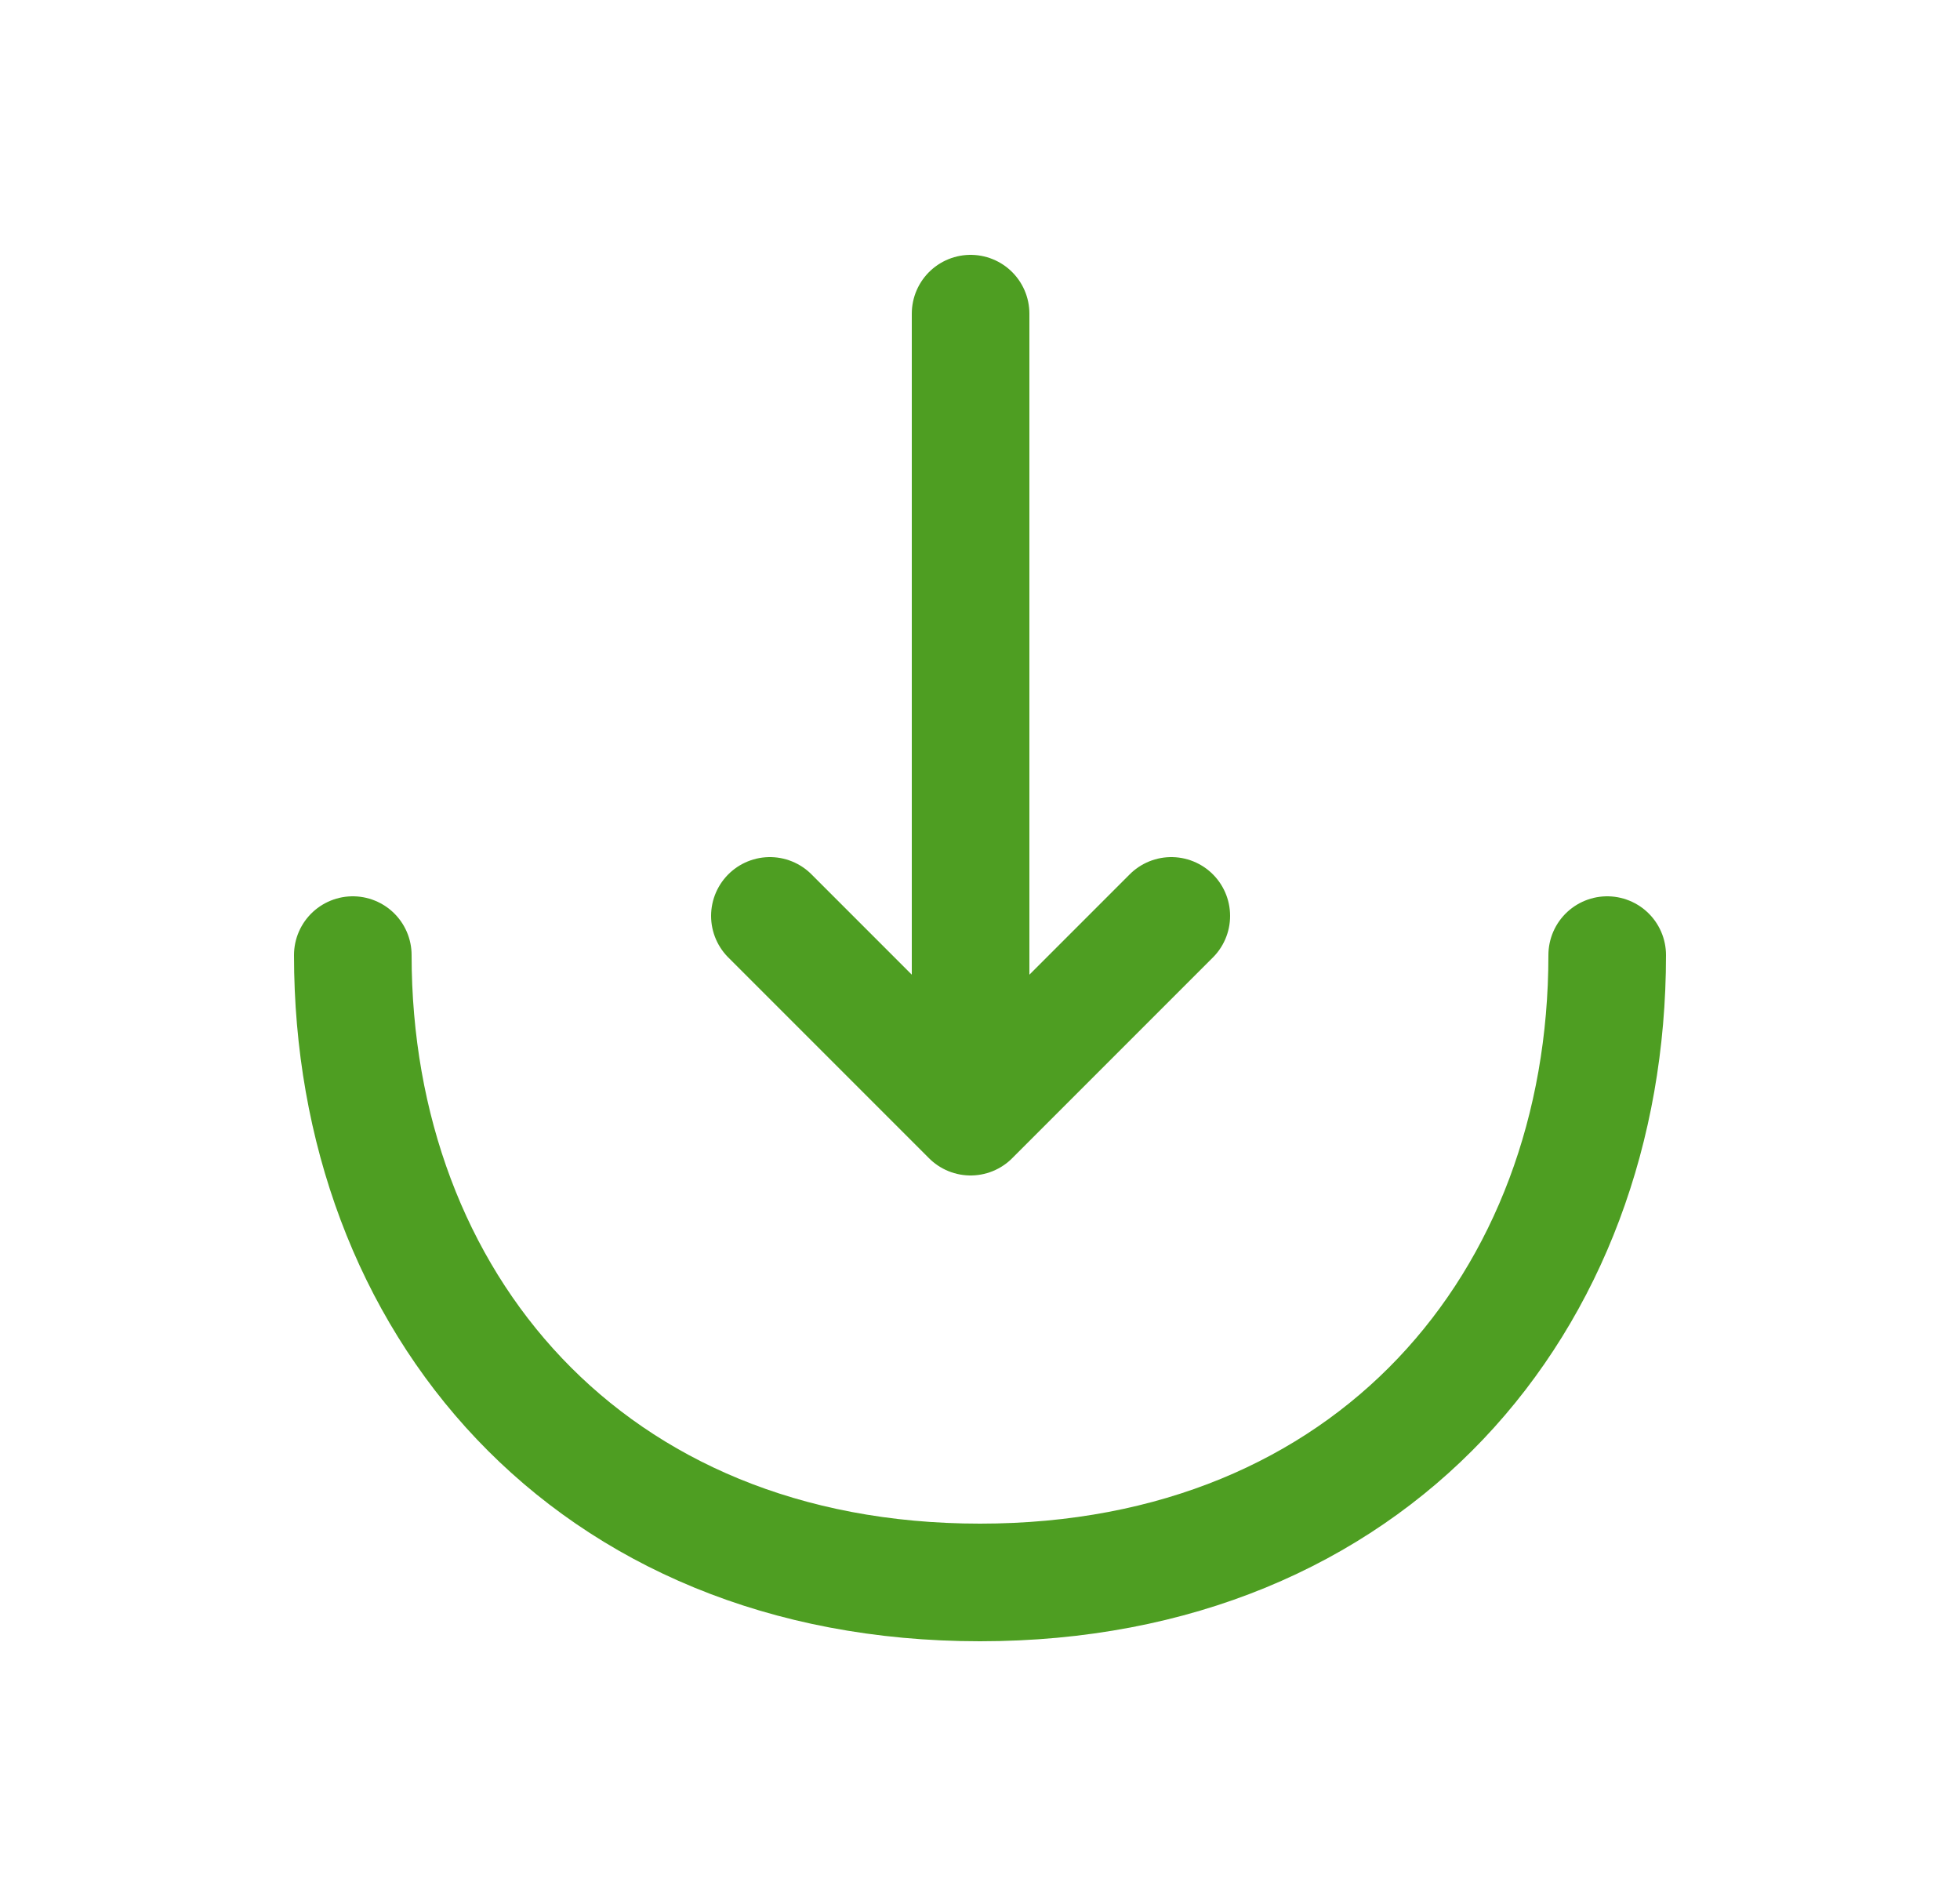
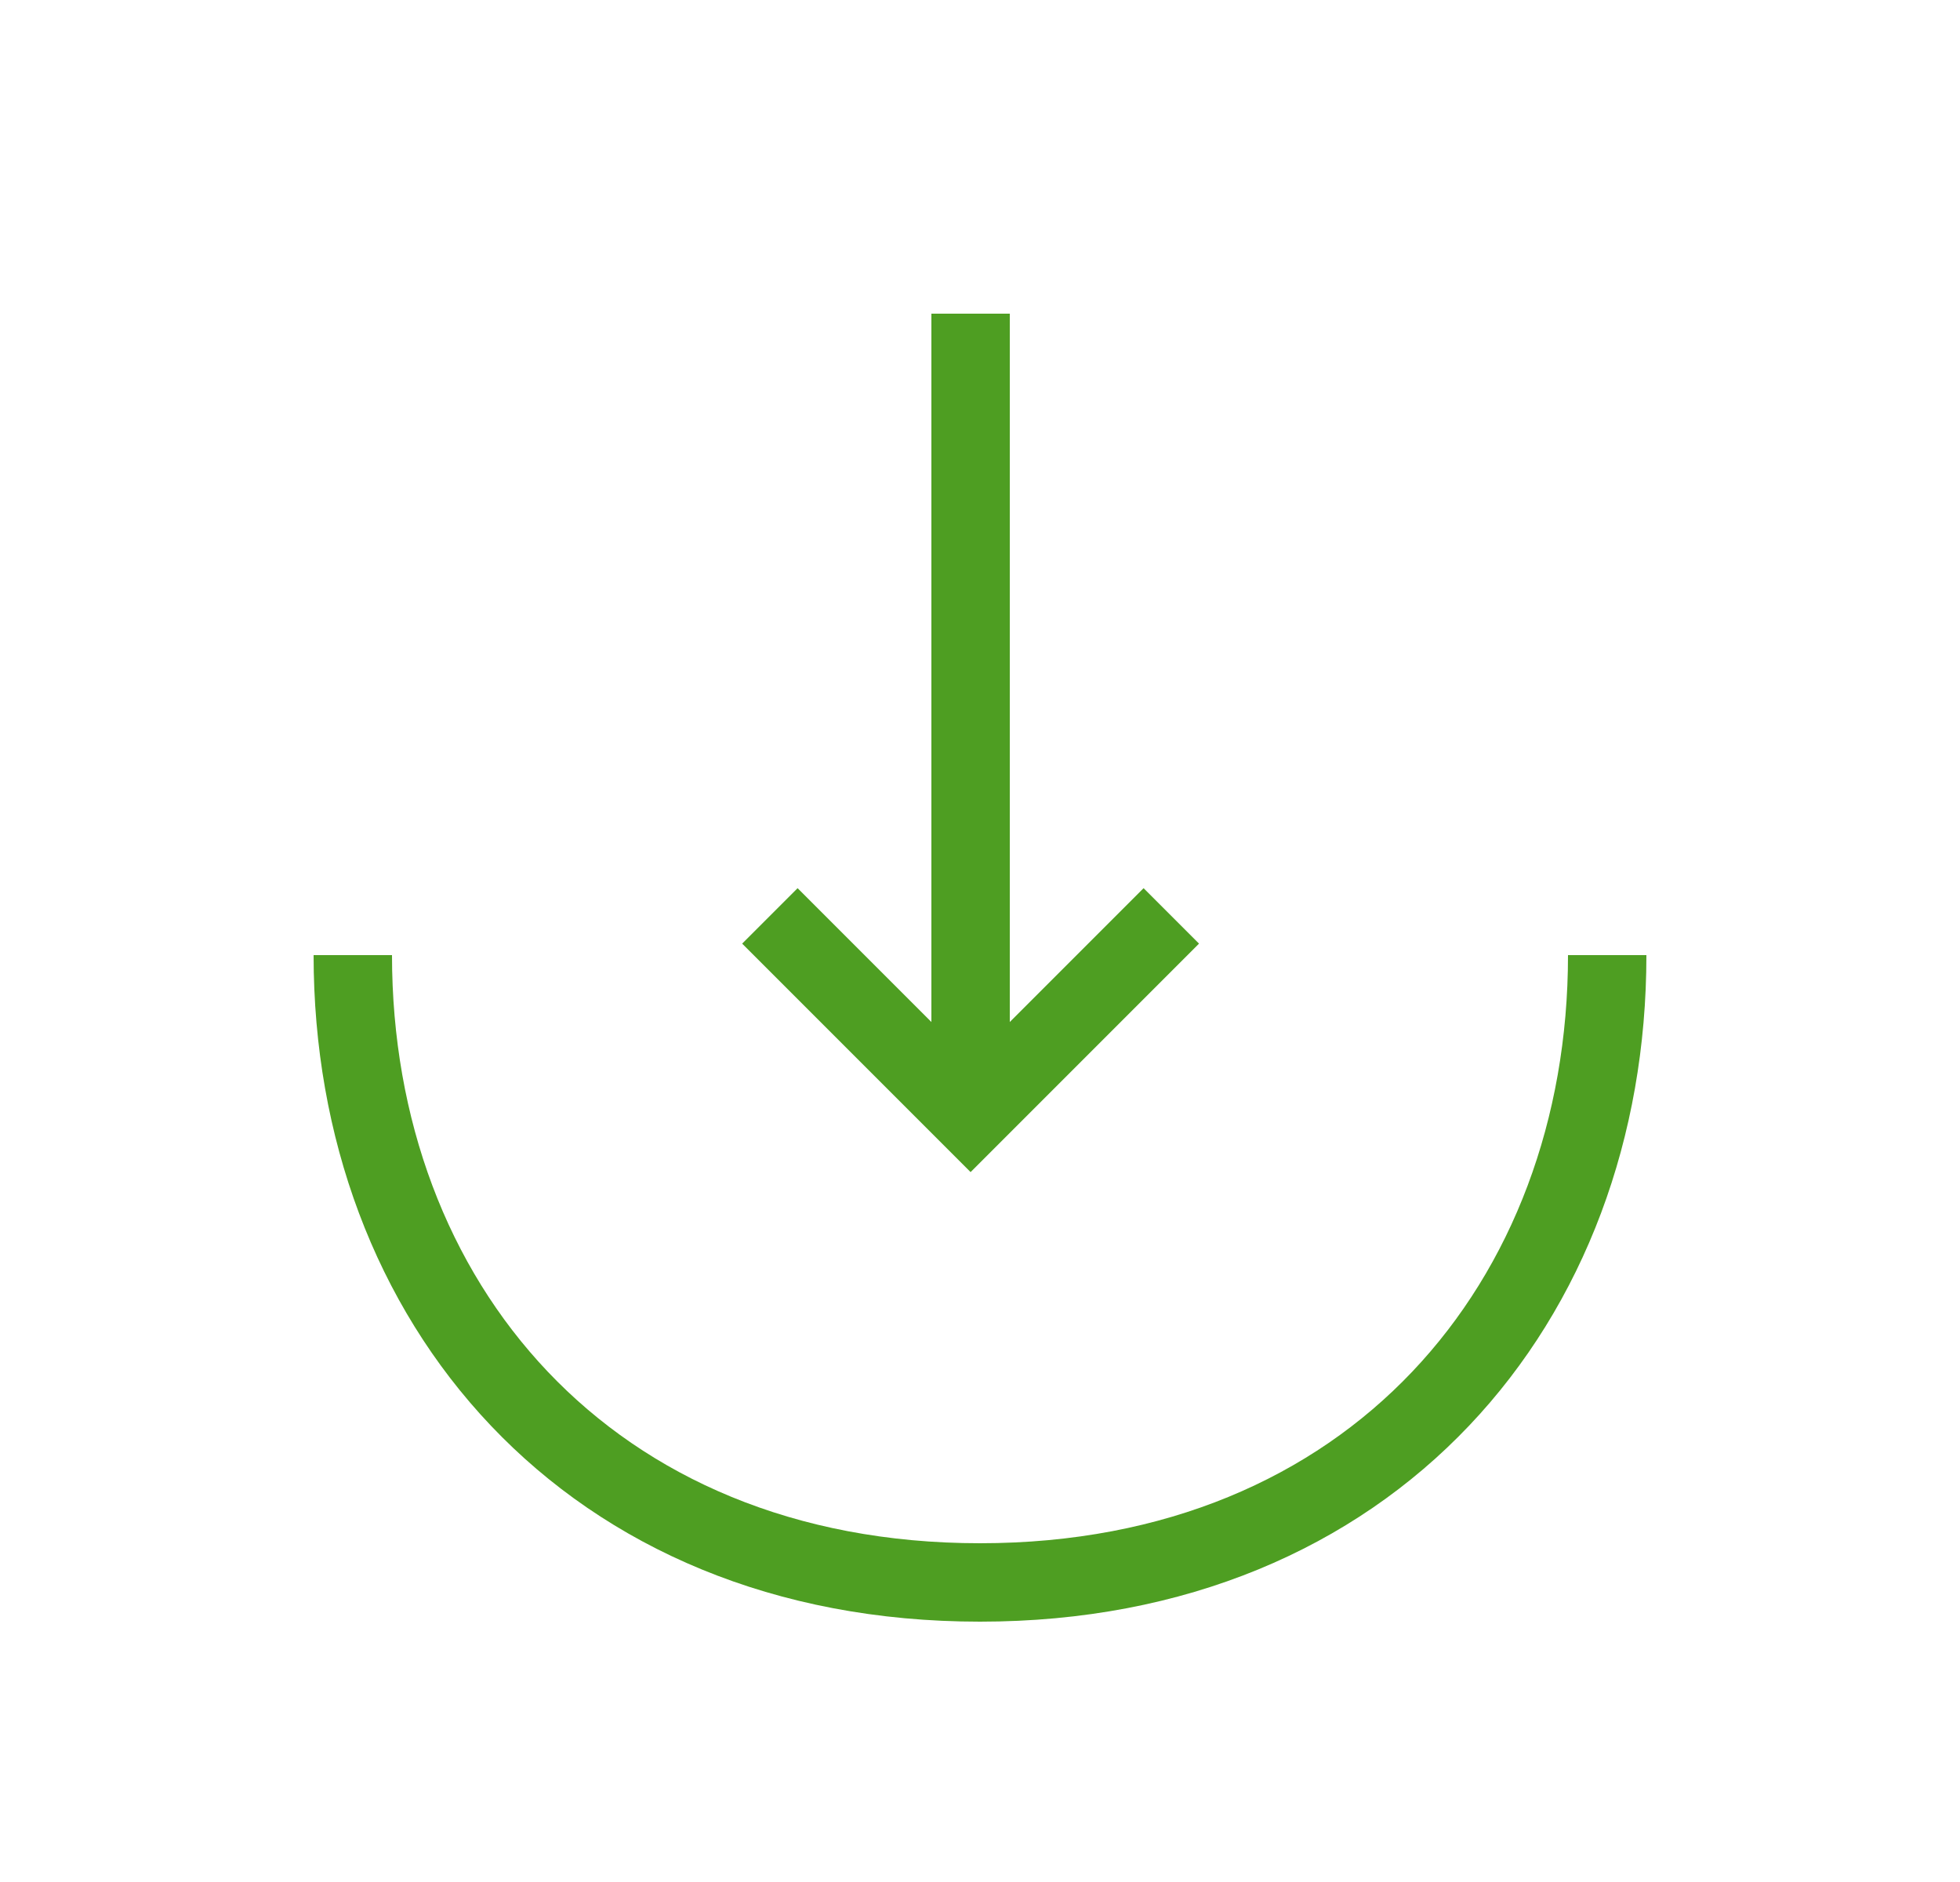
<svg xmlns="http://www.w3.org/2000/svg" width="25" height="24" viewBox="0 0 25 24" fill="none">
-   <path d="M9.82 11.68L12.38 14.24L14.94 11.68" stroke="#4E9E22" stroke-width="1.5" stroke-miterlimit="10" stroke-linecap="round" stroke-linejoin="round" />
-   <path d="M12.38 4V14.17" stroke="#4E9E22" stroke-width="1.5" stroke-miterlimit="10" stroke-linecap="round" stroke-linejoin="round" />
-   <path d="M20.5 12.18C20.5 16.6 17.5 20.18 12.5 20.18C7.5 20.18 4.5 16.6 4.5 12.18" stroke="#4E9E22" stroke-width="1.5" stroke-miterlimit="10" stroke-linecap="round" stroke-linejoin="round" />
+   <path d="M9.82 11.68L12.38 14.24L14.94 11.68" stroke="#4E9E22" strokeWidth="1.5" strokeMiterlimit="10" strokeLinecap="round" strokeLinejoin="round" />
+   <path d="M12.38 4V14.17" stroke="#4E9E22" strokeWidth="1.5" strokeMiterlimit="10" strokeLinecap="round" strokeLinejoin="round" />
+   <path d="M20.5 12.18C20.5 16.6 17.5 20.18 12.5 20.18C7.5 20.18 4.5 16.6 4.5 12.18" stroke="#4E9E22" strokeWidth="1.5" strokeMiterlimit="10" strokeLinecap="round" strokeLinejoin="round" />
</svg>
